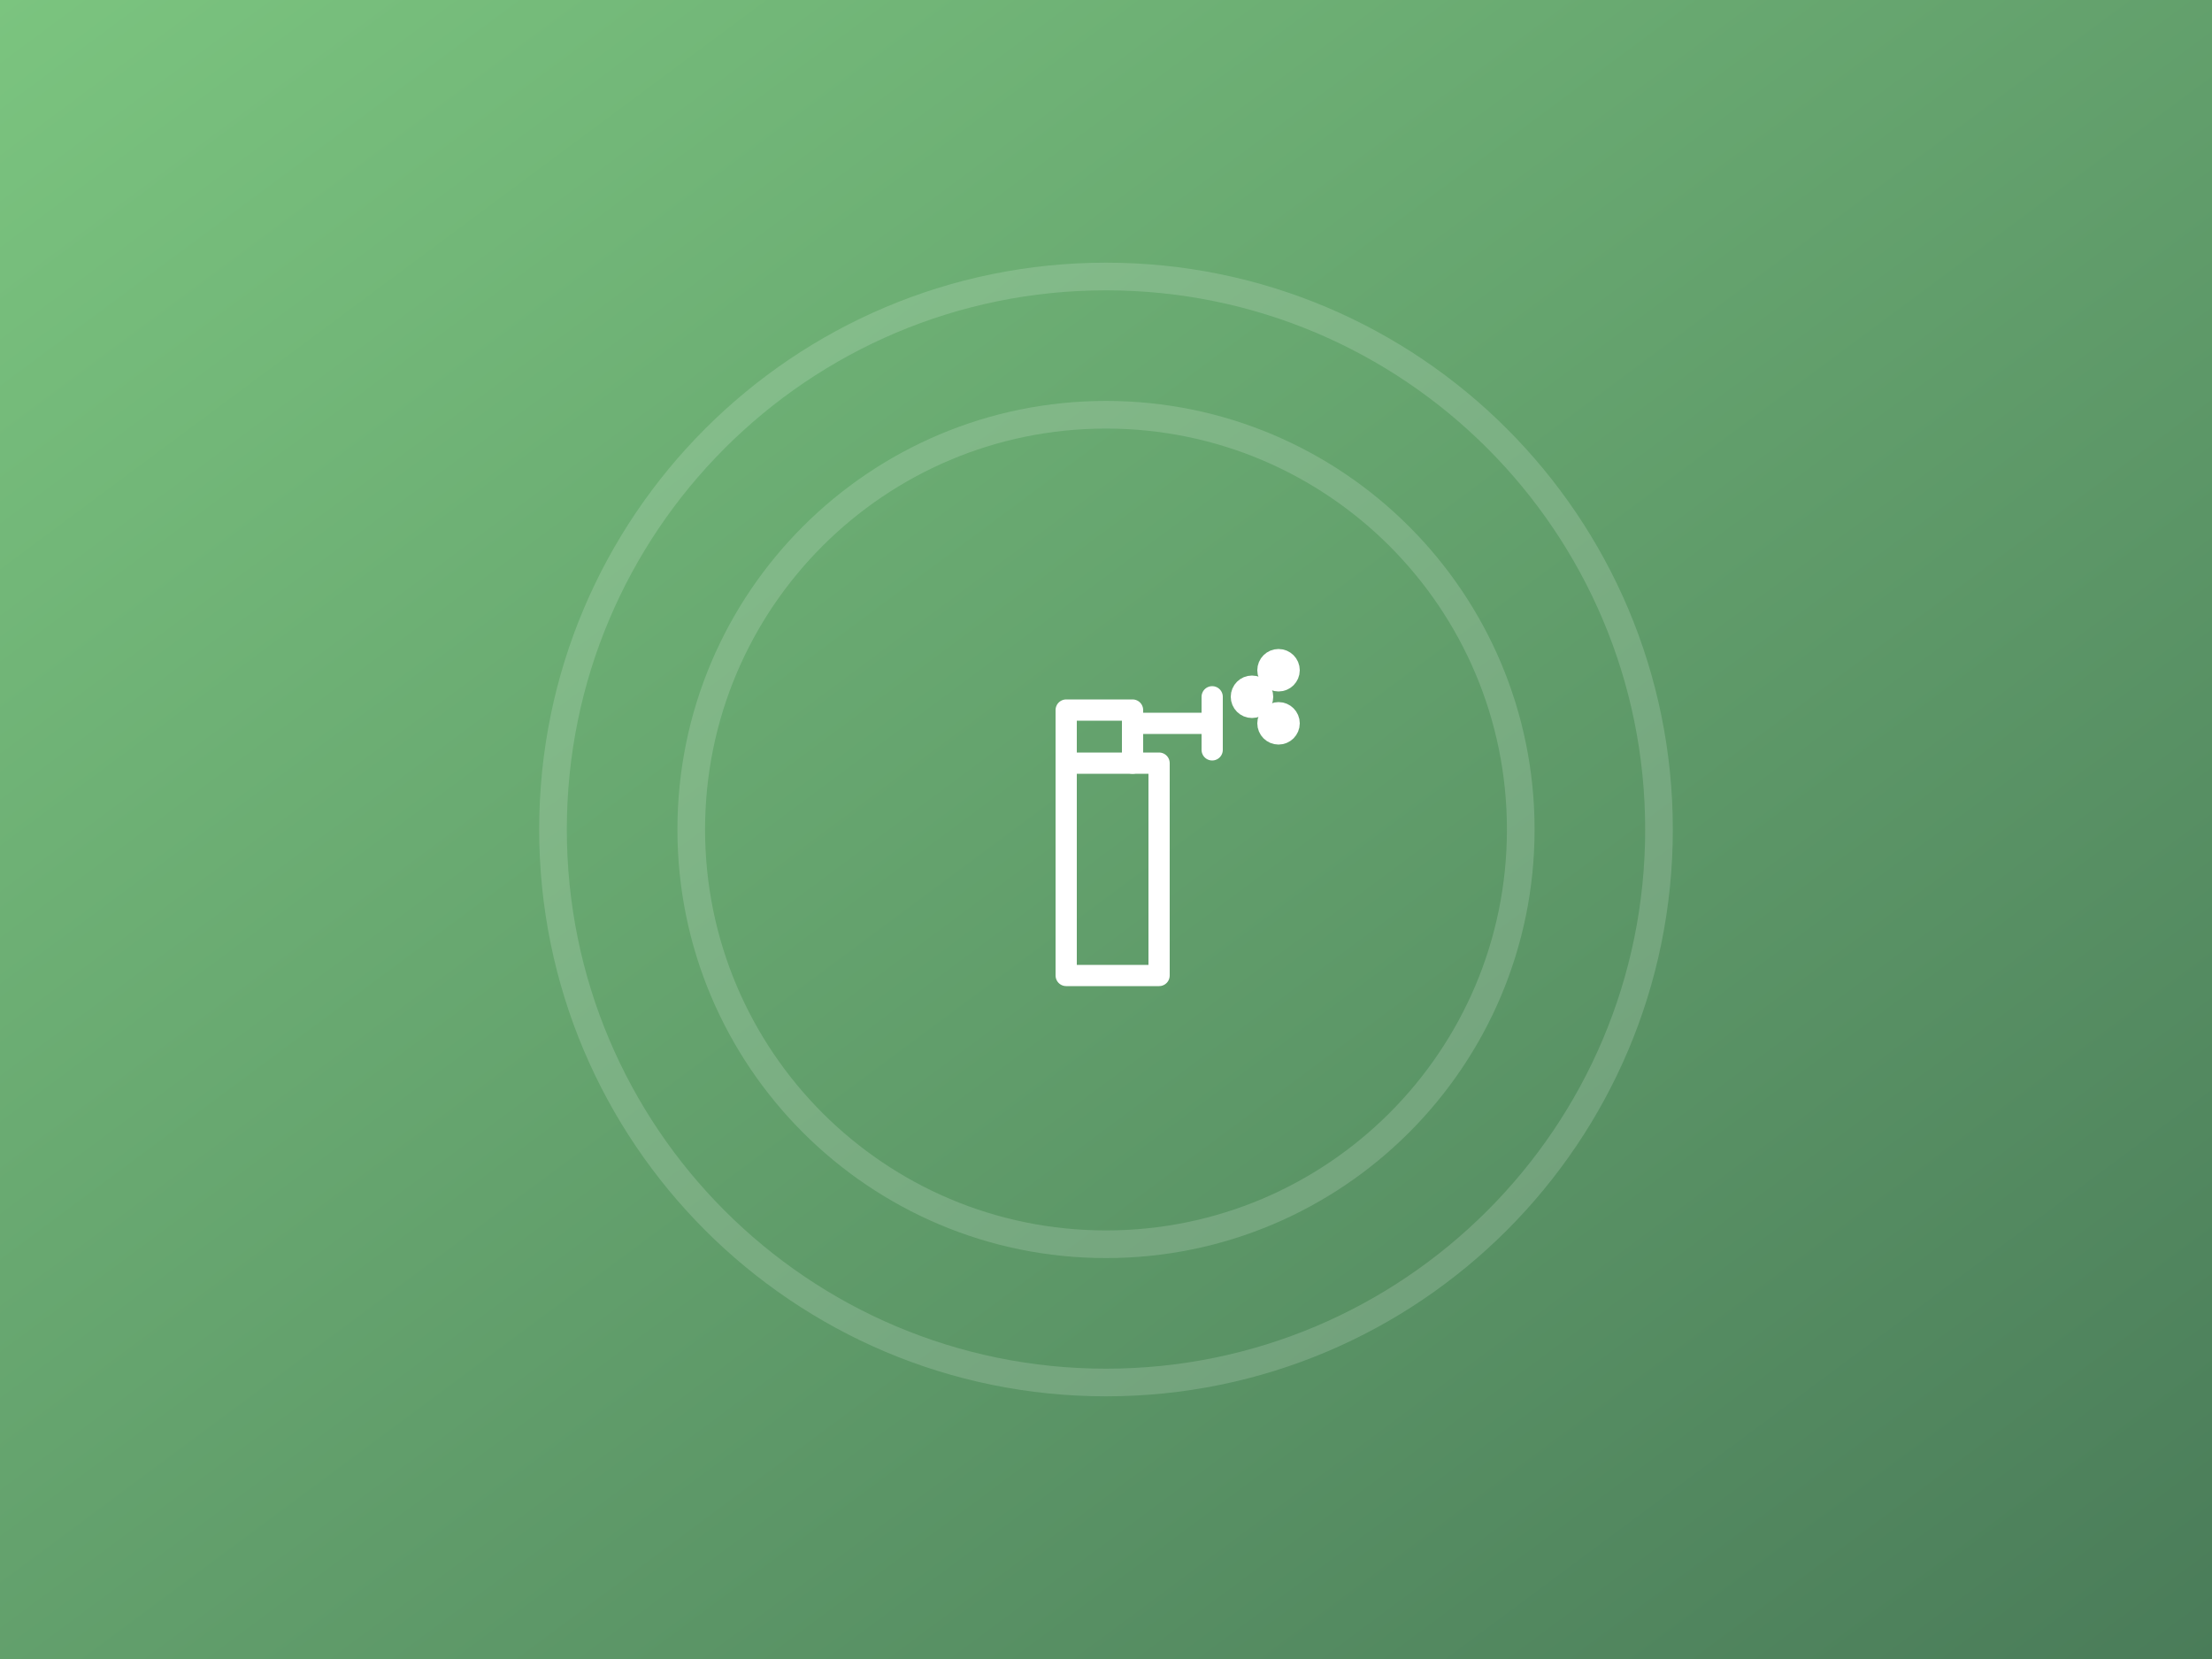
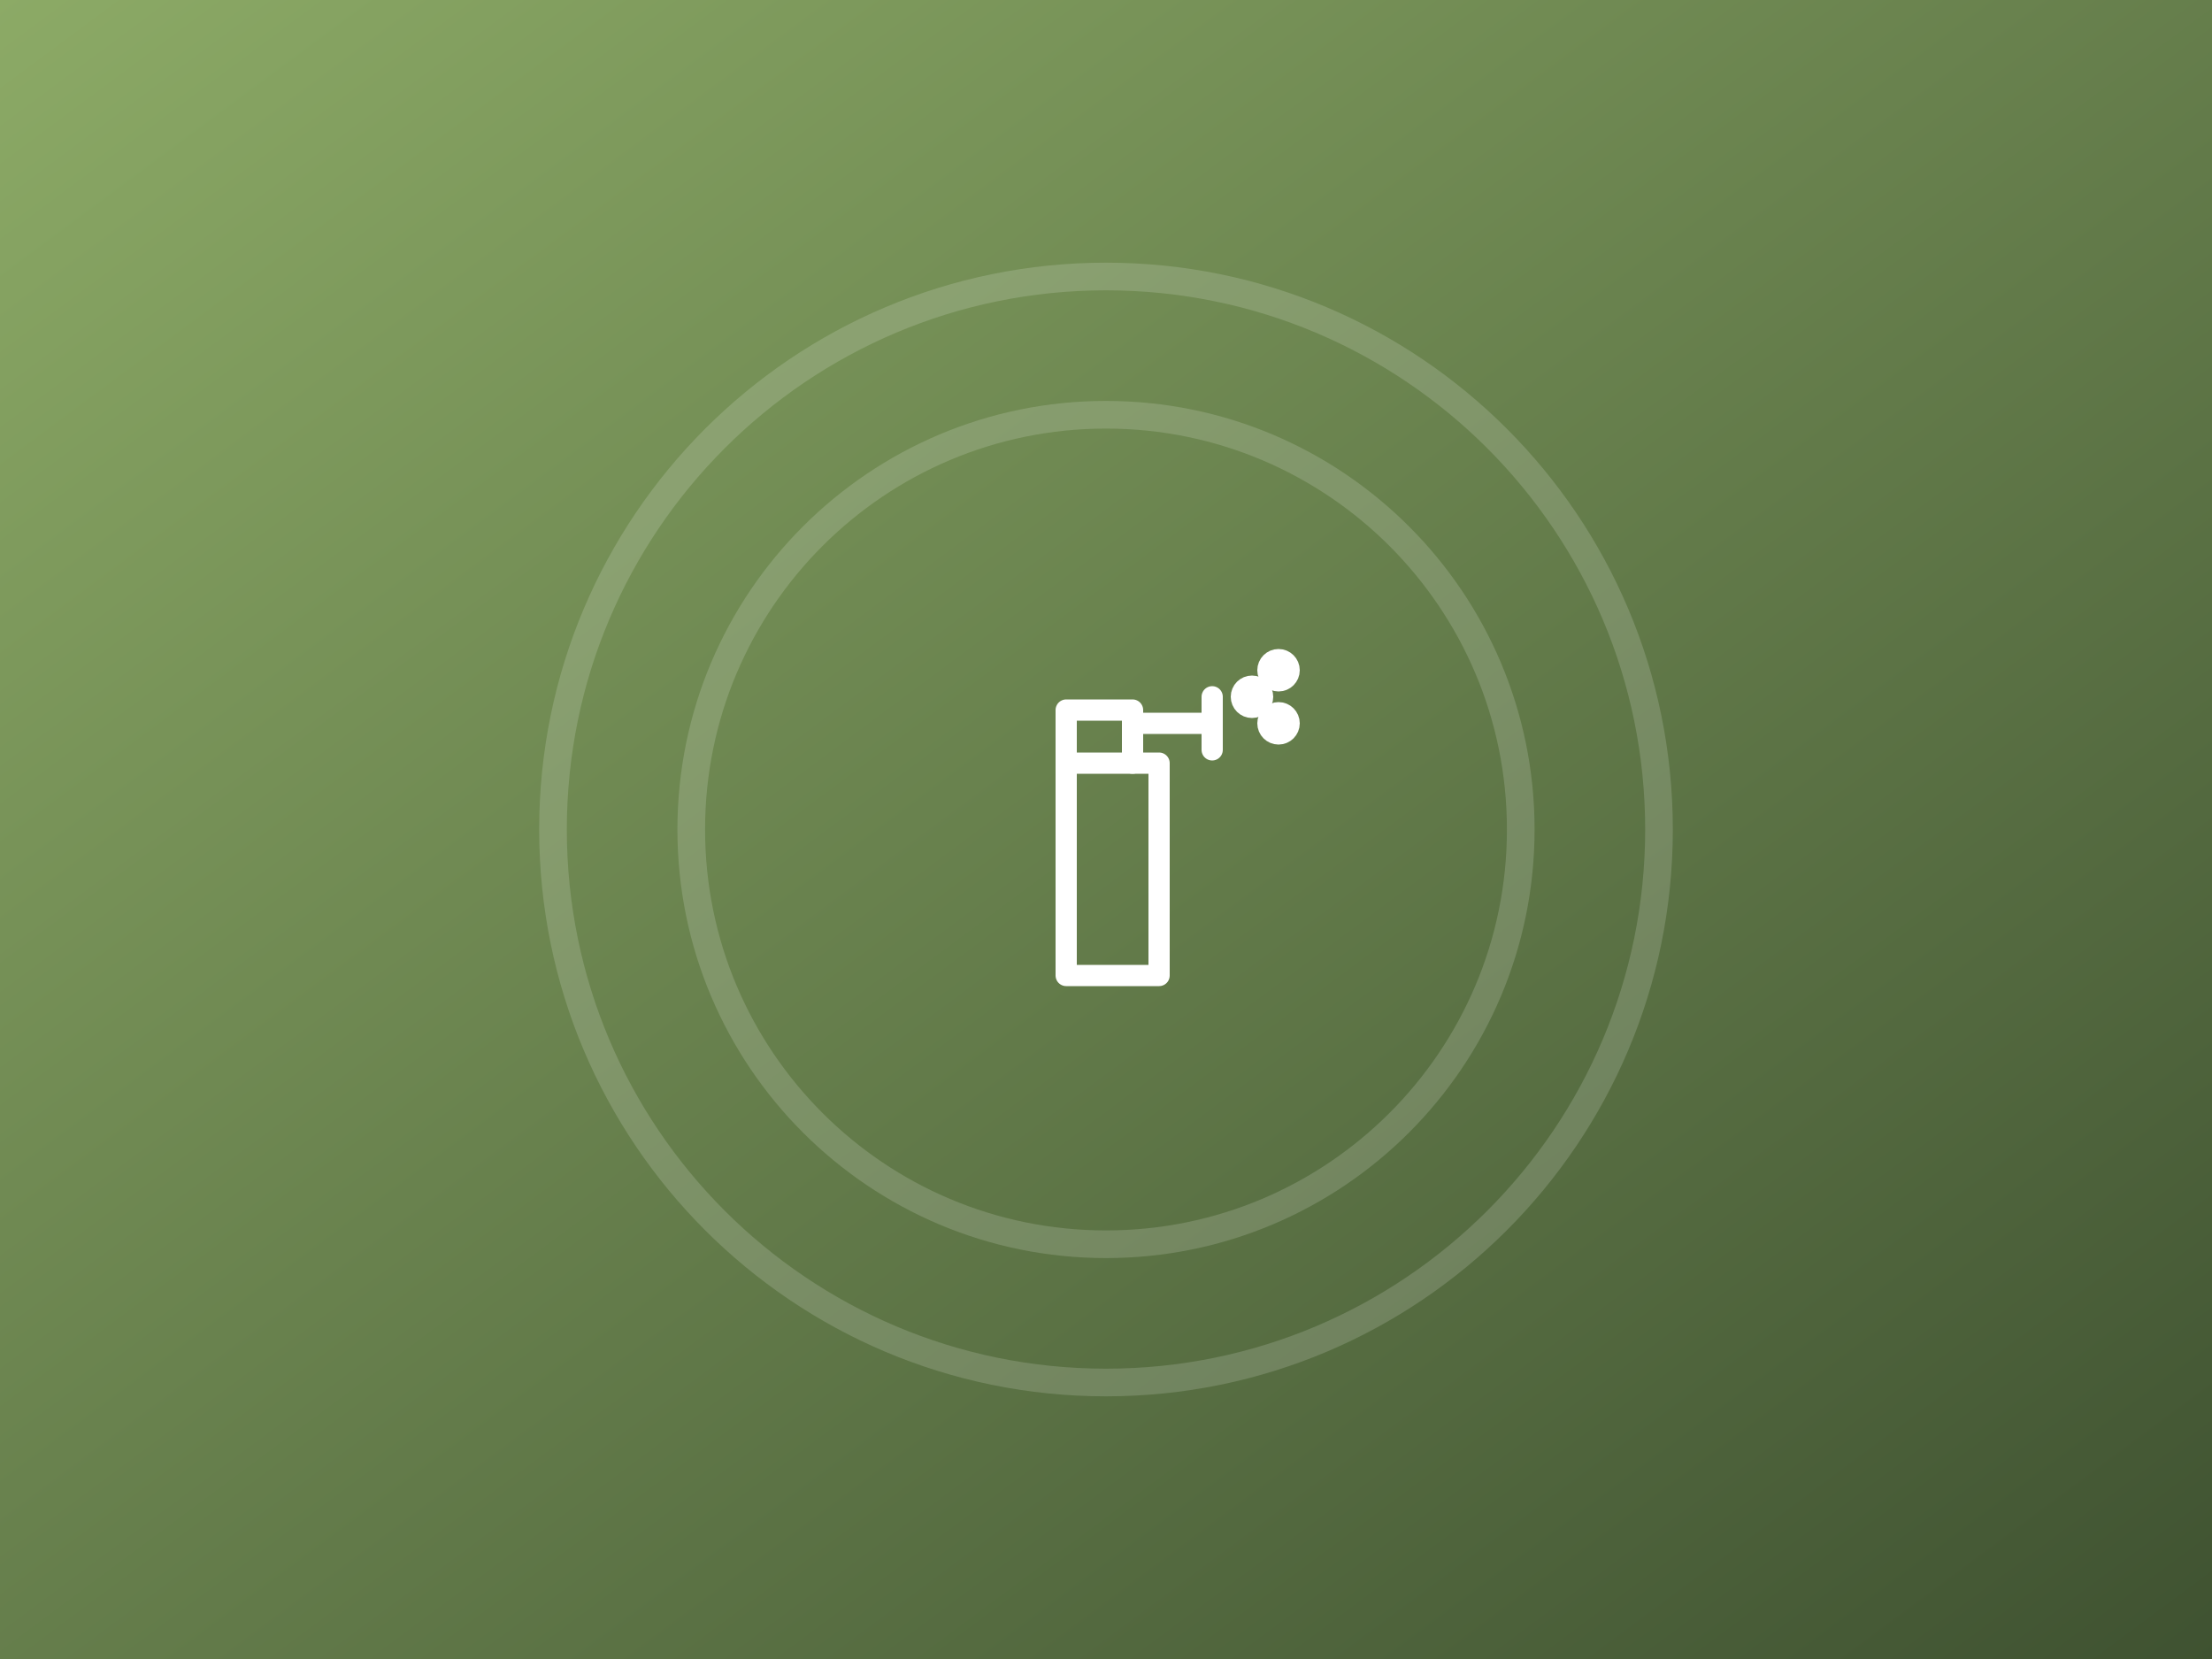
<svg xmlns="http://www.w3.org/2000/svg" viewBox="0 0 800 600" width="800" height="600" role="img">
  <defs>
    <linearGradient id="g-cleaning" x1="0" y1="0" x2="1" y2="1">
-       <stop offset="0" stop-color="#7bc47f" />
-       <stop offset="1" stop-color="#4a7c59" />
+       <stop offset="0" stop-color="#8caa66" />
+       <stop offset="1" stop-color="#3f5231" />
    </linearGradient>
  </defs>
  <rect width="800" height="600" fill="url(#g-cleaning)" />
  <g fill="none" stroke="#ffffff" stroke-opacity="0.16" stroke-width="10">
    <circle cx="400" cy="300" r="150" />
    <circle cx="400" cy="300" r="200" />
  </g>
  <g transform="translate(400 300) scale(2.4) translate(-50 -50)" fill="none" stroke="#ffffff" stroke-width="3.2" stroke-linecap="round" stroke-linejoin="round">
    <path d="M44 40 h14 v32 h-14 z" />
    <path d="M44 40 v-8 h10 v8 M54 34 h12 M66 30 v8" />
    <circle cx="72" cy="30" r="1.6" />
    <circle cx="76" cy="26" r="1.6" />
    <circle cx="76" cy="34" r="1.6" />
  </g>
</svg>
